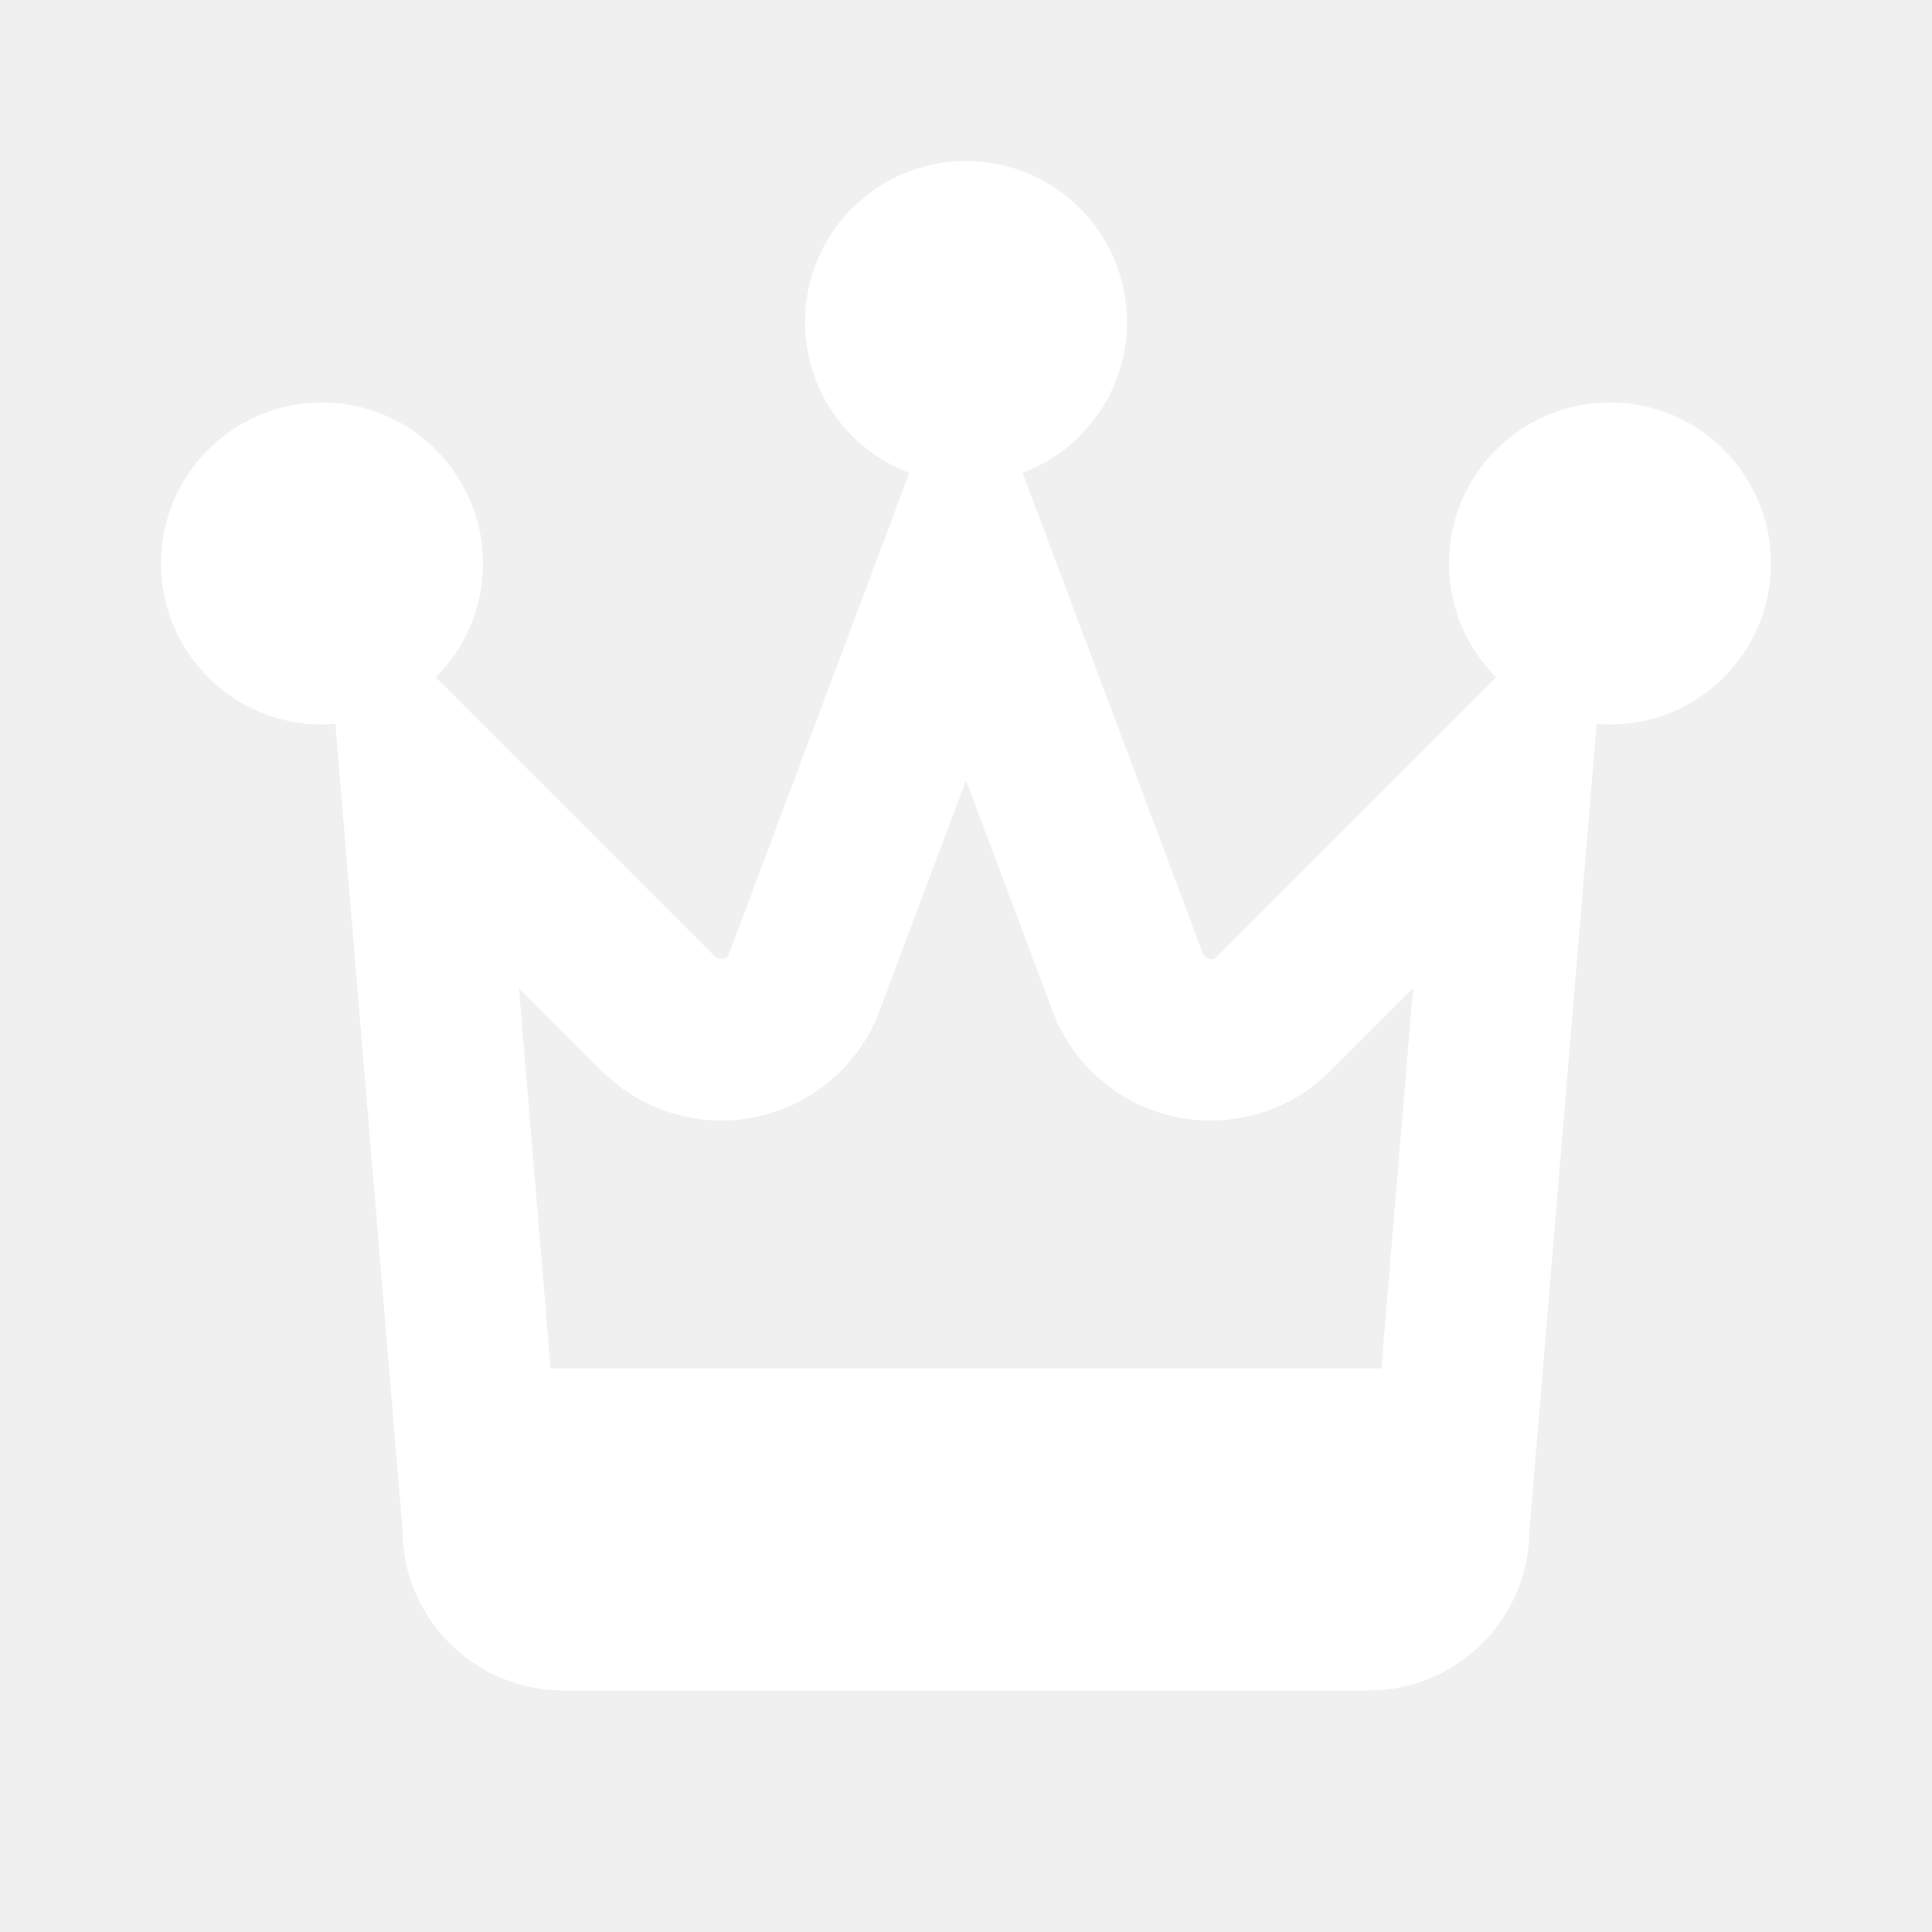
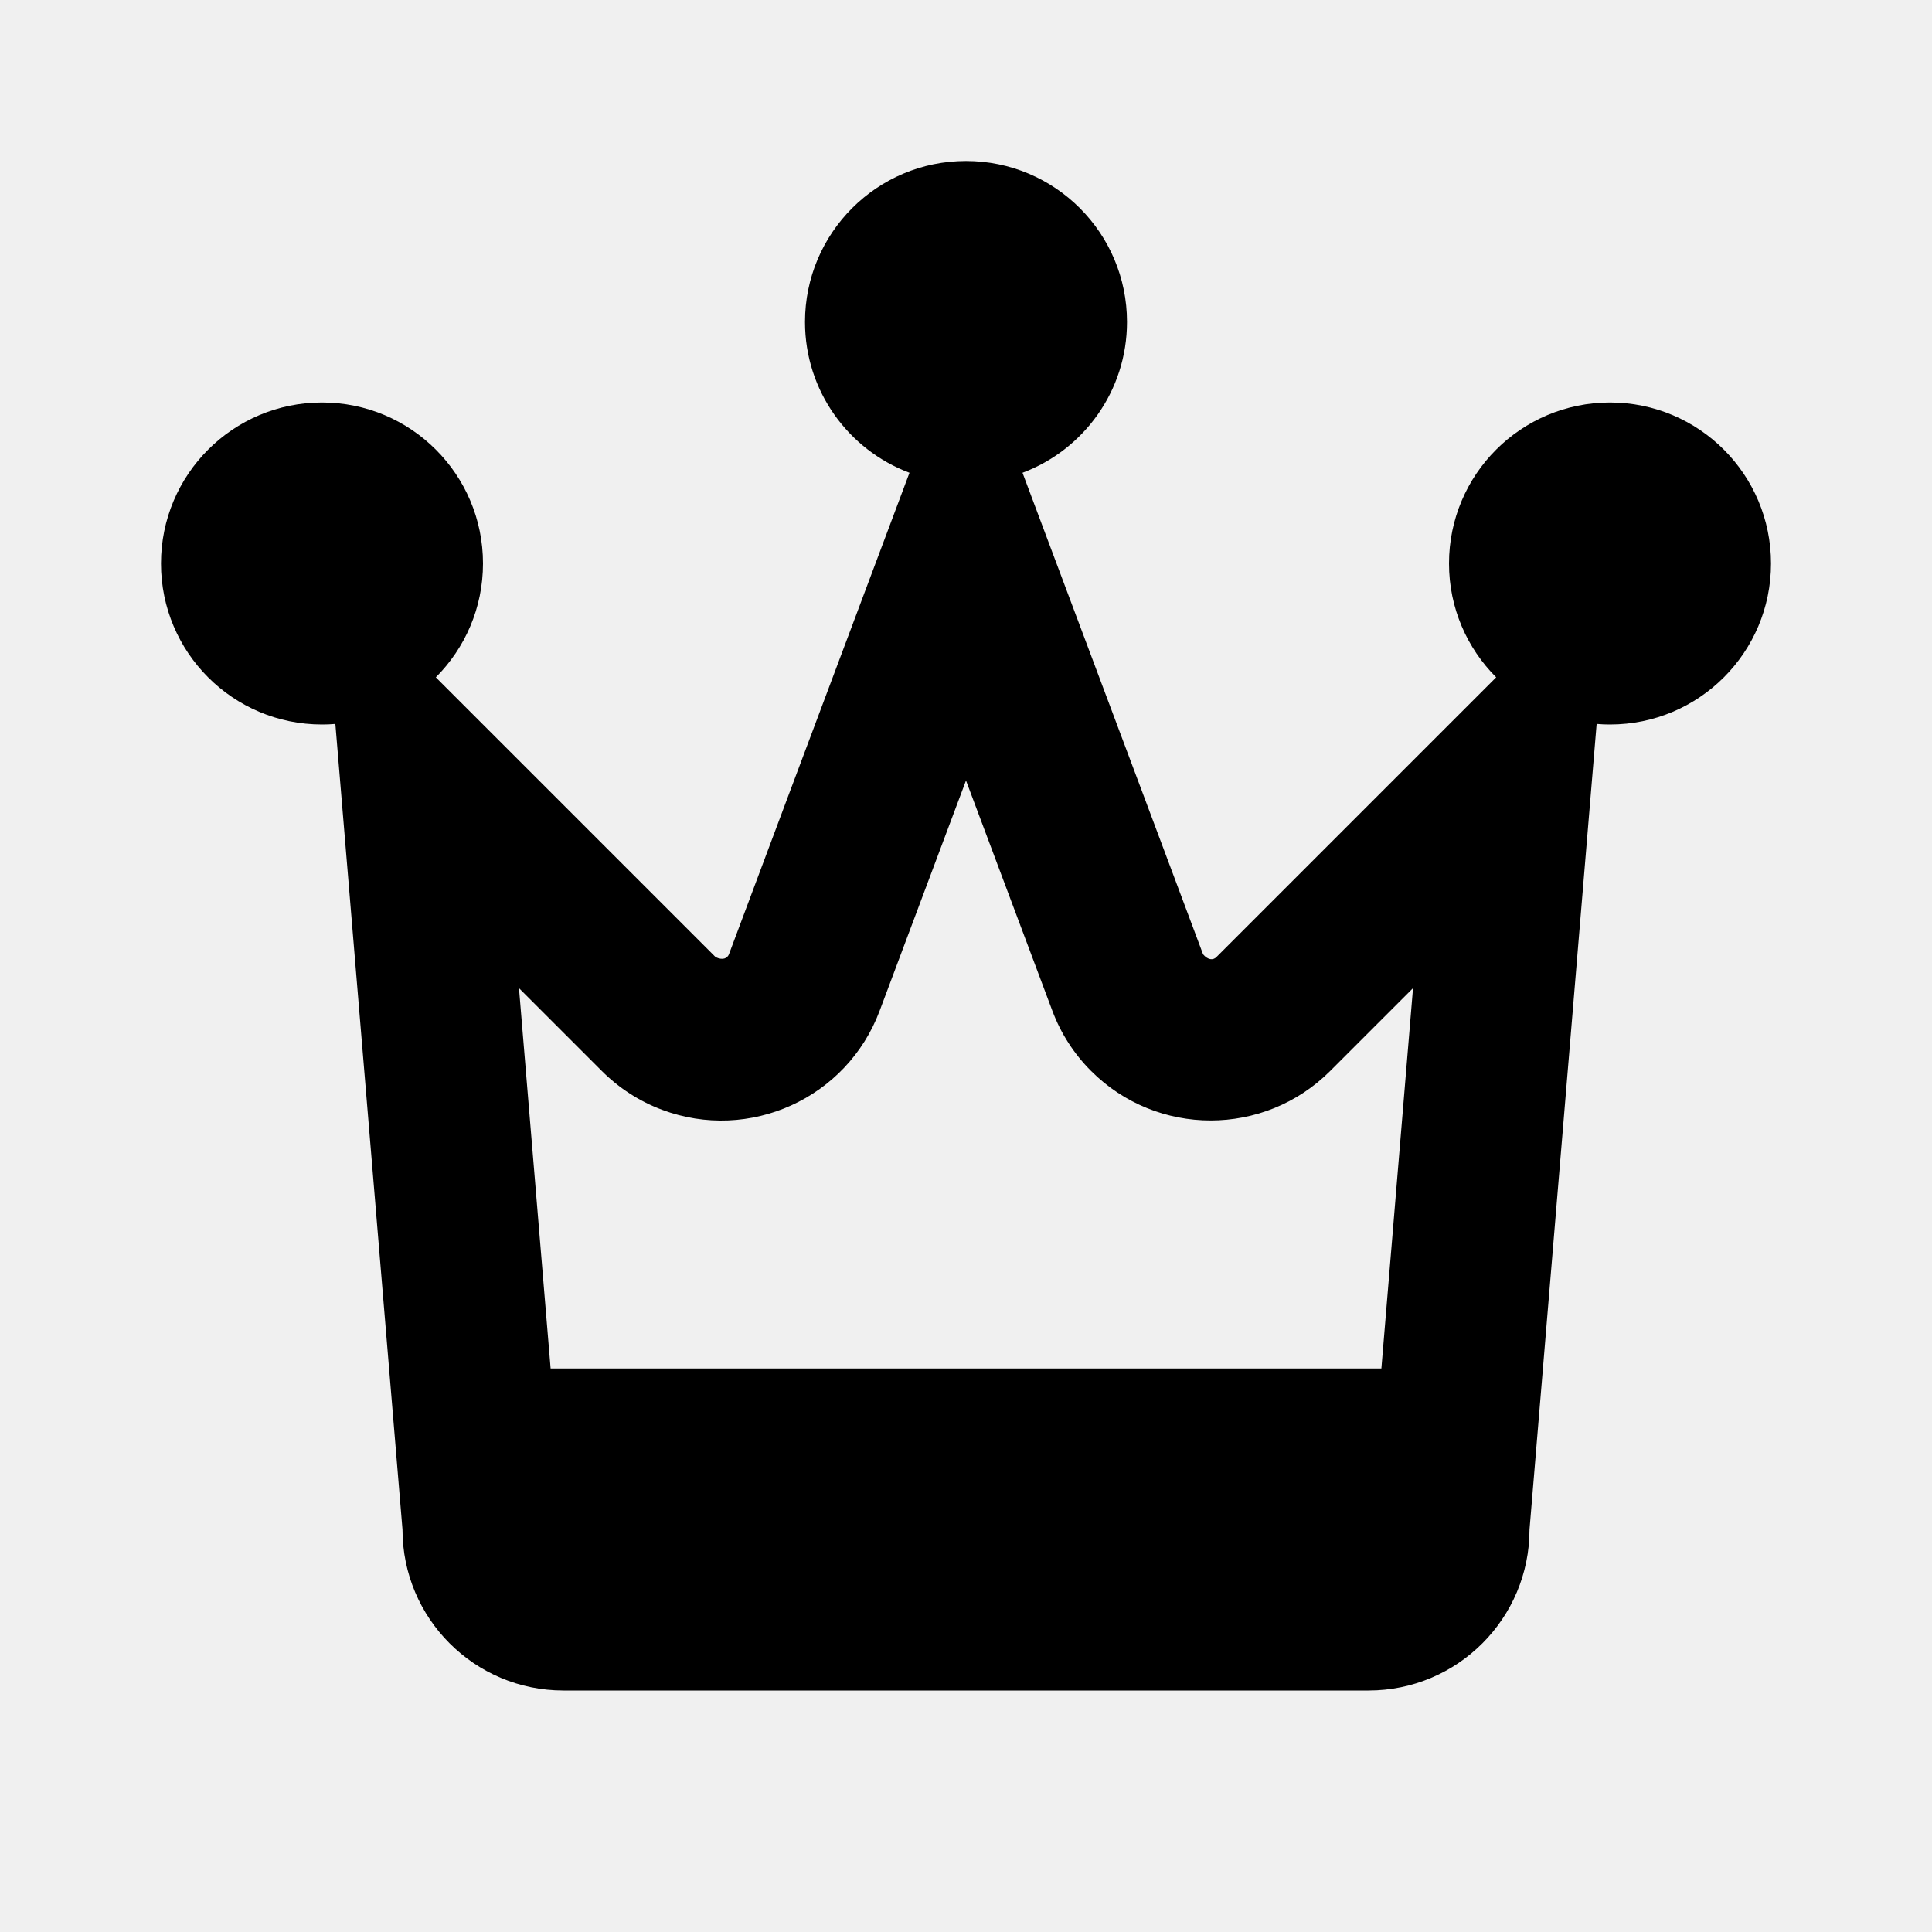
- <svg xmlns="http://www.w3.org/2000/svg" width="15" height="15" viewBox="0 0 15 15" fill="none">
-   <path fill-rule="evenodd" clip-rule="evenodd" d="M8.75 2.5C8.75 3.036 8.413 3.493 7.939 3.671L8.893 6.214L9.341 7.409C9.38 7.456 9.419 7.456 9.444 7.431L10.346 6.529L11.616 5.259C11.39 5.033 11.25 4.72 11.25 4.375C11.25 3.685 11.81 3.125 12.5 3.125C13.19 3.125 13.75 3.685 13.75 4.375C13.75 5.065 13.19 5.625 12.5 5.625C12.465 5.625 12.43 5.624 12.396 5.621L11.875 11.875C11.875 12.565 11.315 13.125 10.625 13.125H4.375C3.685 13.125 3.125 12.565 3.125 11.875L2.604 5.621C2.57 5.624 2.535 5.625 2.5 5.625C1.81 5.625 1.25 5.065 1.25 4.375C1.25 3.685 1.81 3.125 2.5 3.125C3.19 3.125 3.75 3.685 3.75 4.375C3.75 4.72 3.61 5.033 3.384 5.259L4.654 6.529L5.556 7.431C5.611 7.458 5.647 7.441 5.659 7.409L6.107 6.214L7.061 3.671C6.587 3.493 6.25 3.036 6.25 2.5C6.25 1.81 6.81 1.25 7.5 1.25C8.19 1.25 8.75 1.81 8.75 2.5ZM4.275 10.625L4.029 7.672L4.672 8.315C4.805 8.448 4.964 8.55 5.14 8.616C5.818 8.871 6.575 8.527 6.829 7.848L7.5 6.06L8.171 7.848C8.236 8.023 8.339 8.183 8.471 8.315C8.984 8.828 9.815 8.828 10.328 8.315L10.971 7.672L10.725 10.625H4.275Z" fill="white" />
+ <svg xmlns="http://www.w3.org/2000/svg" width="24" height="24" viewBox="0 0 24 24">
+   <path fill-rule="evenodd" clip-rule="evenodd" d="M14 4C14 4.857 13.46 5.589 12.702 5.873L14.229 9.943L14.945 11.855C15.007 11.929 15.071 11.929 15.11 11.89L16.553 10.447L18.586 8.414C18.224 8.052 18 7.552 18 7C18 5.895 18.895 5 20 5C21.105 5 22 5.895 22 7C22 8.105 21.105 9 20 9C19.944 9 19.889 8.998 19.834 8.993L19 19C19 20.105 18.105 21 17 21H7C5.895 21 5 20.105 5 19L4.166 8.993C4.111 8.998 4.056 9 4 9C2.895 9 2 8.105 2 7C2 5.895 2.895 5 4 5C5.105 5 6 5.895 6 7C6 7.552 5.776 8.052 5.414 8.414L7.447 10.447L8.89 11.89C8.977 11.932 9.035 11.906 9.055 11.855L9.771 9.943L11.298 5.873C10.54 5.589 10 4.857 10 4C10 2.895 10.895 2 12 2C13.105 2 14 2.895 14 4ZM6.84 17L6.447 12.275L7.476 13.304C7.688 13.516 7.943 13.681 8.224 13.786C9.309 14.193 10.52 13.643 10.927 12.557L12 9.696L13.073 12.557C13.178 12.838 13.342 13.092 13.554 13.304C14.374 14.124 15.704 14.124 16.524 13.304L17.553 12.275L17.16 17H6.84Z" />
</svg>
